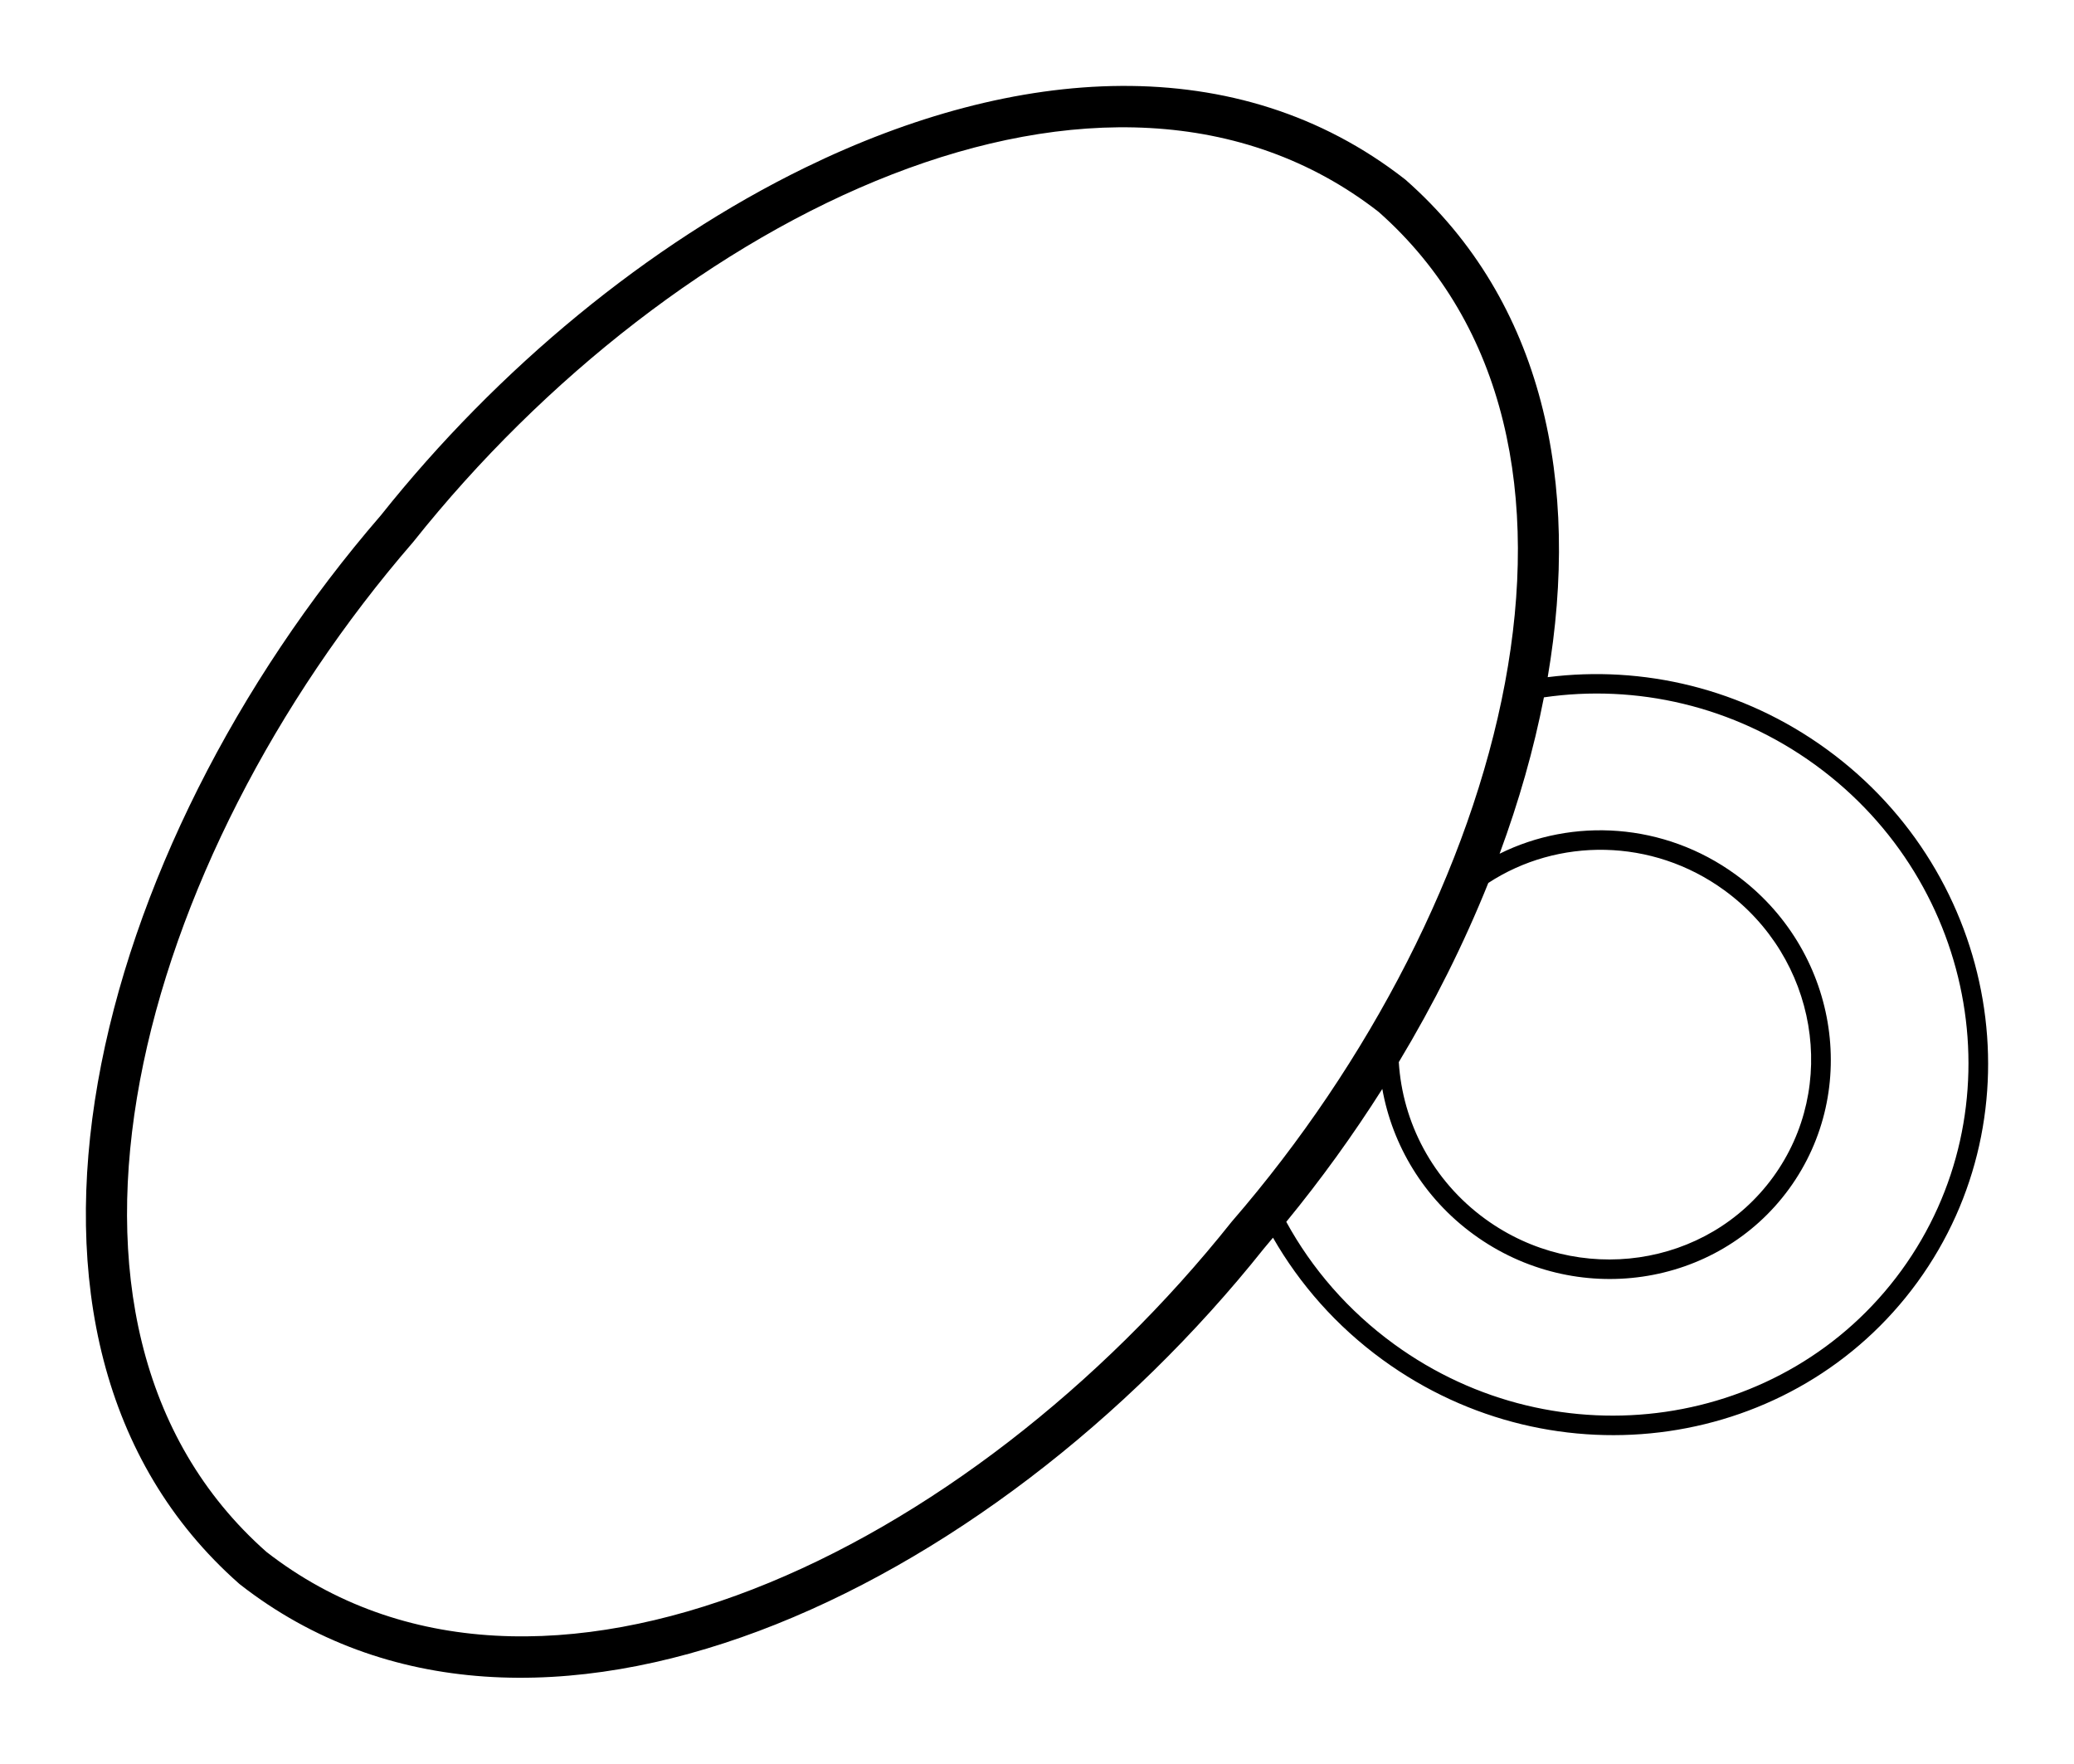
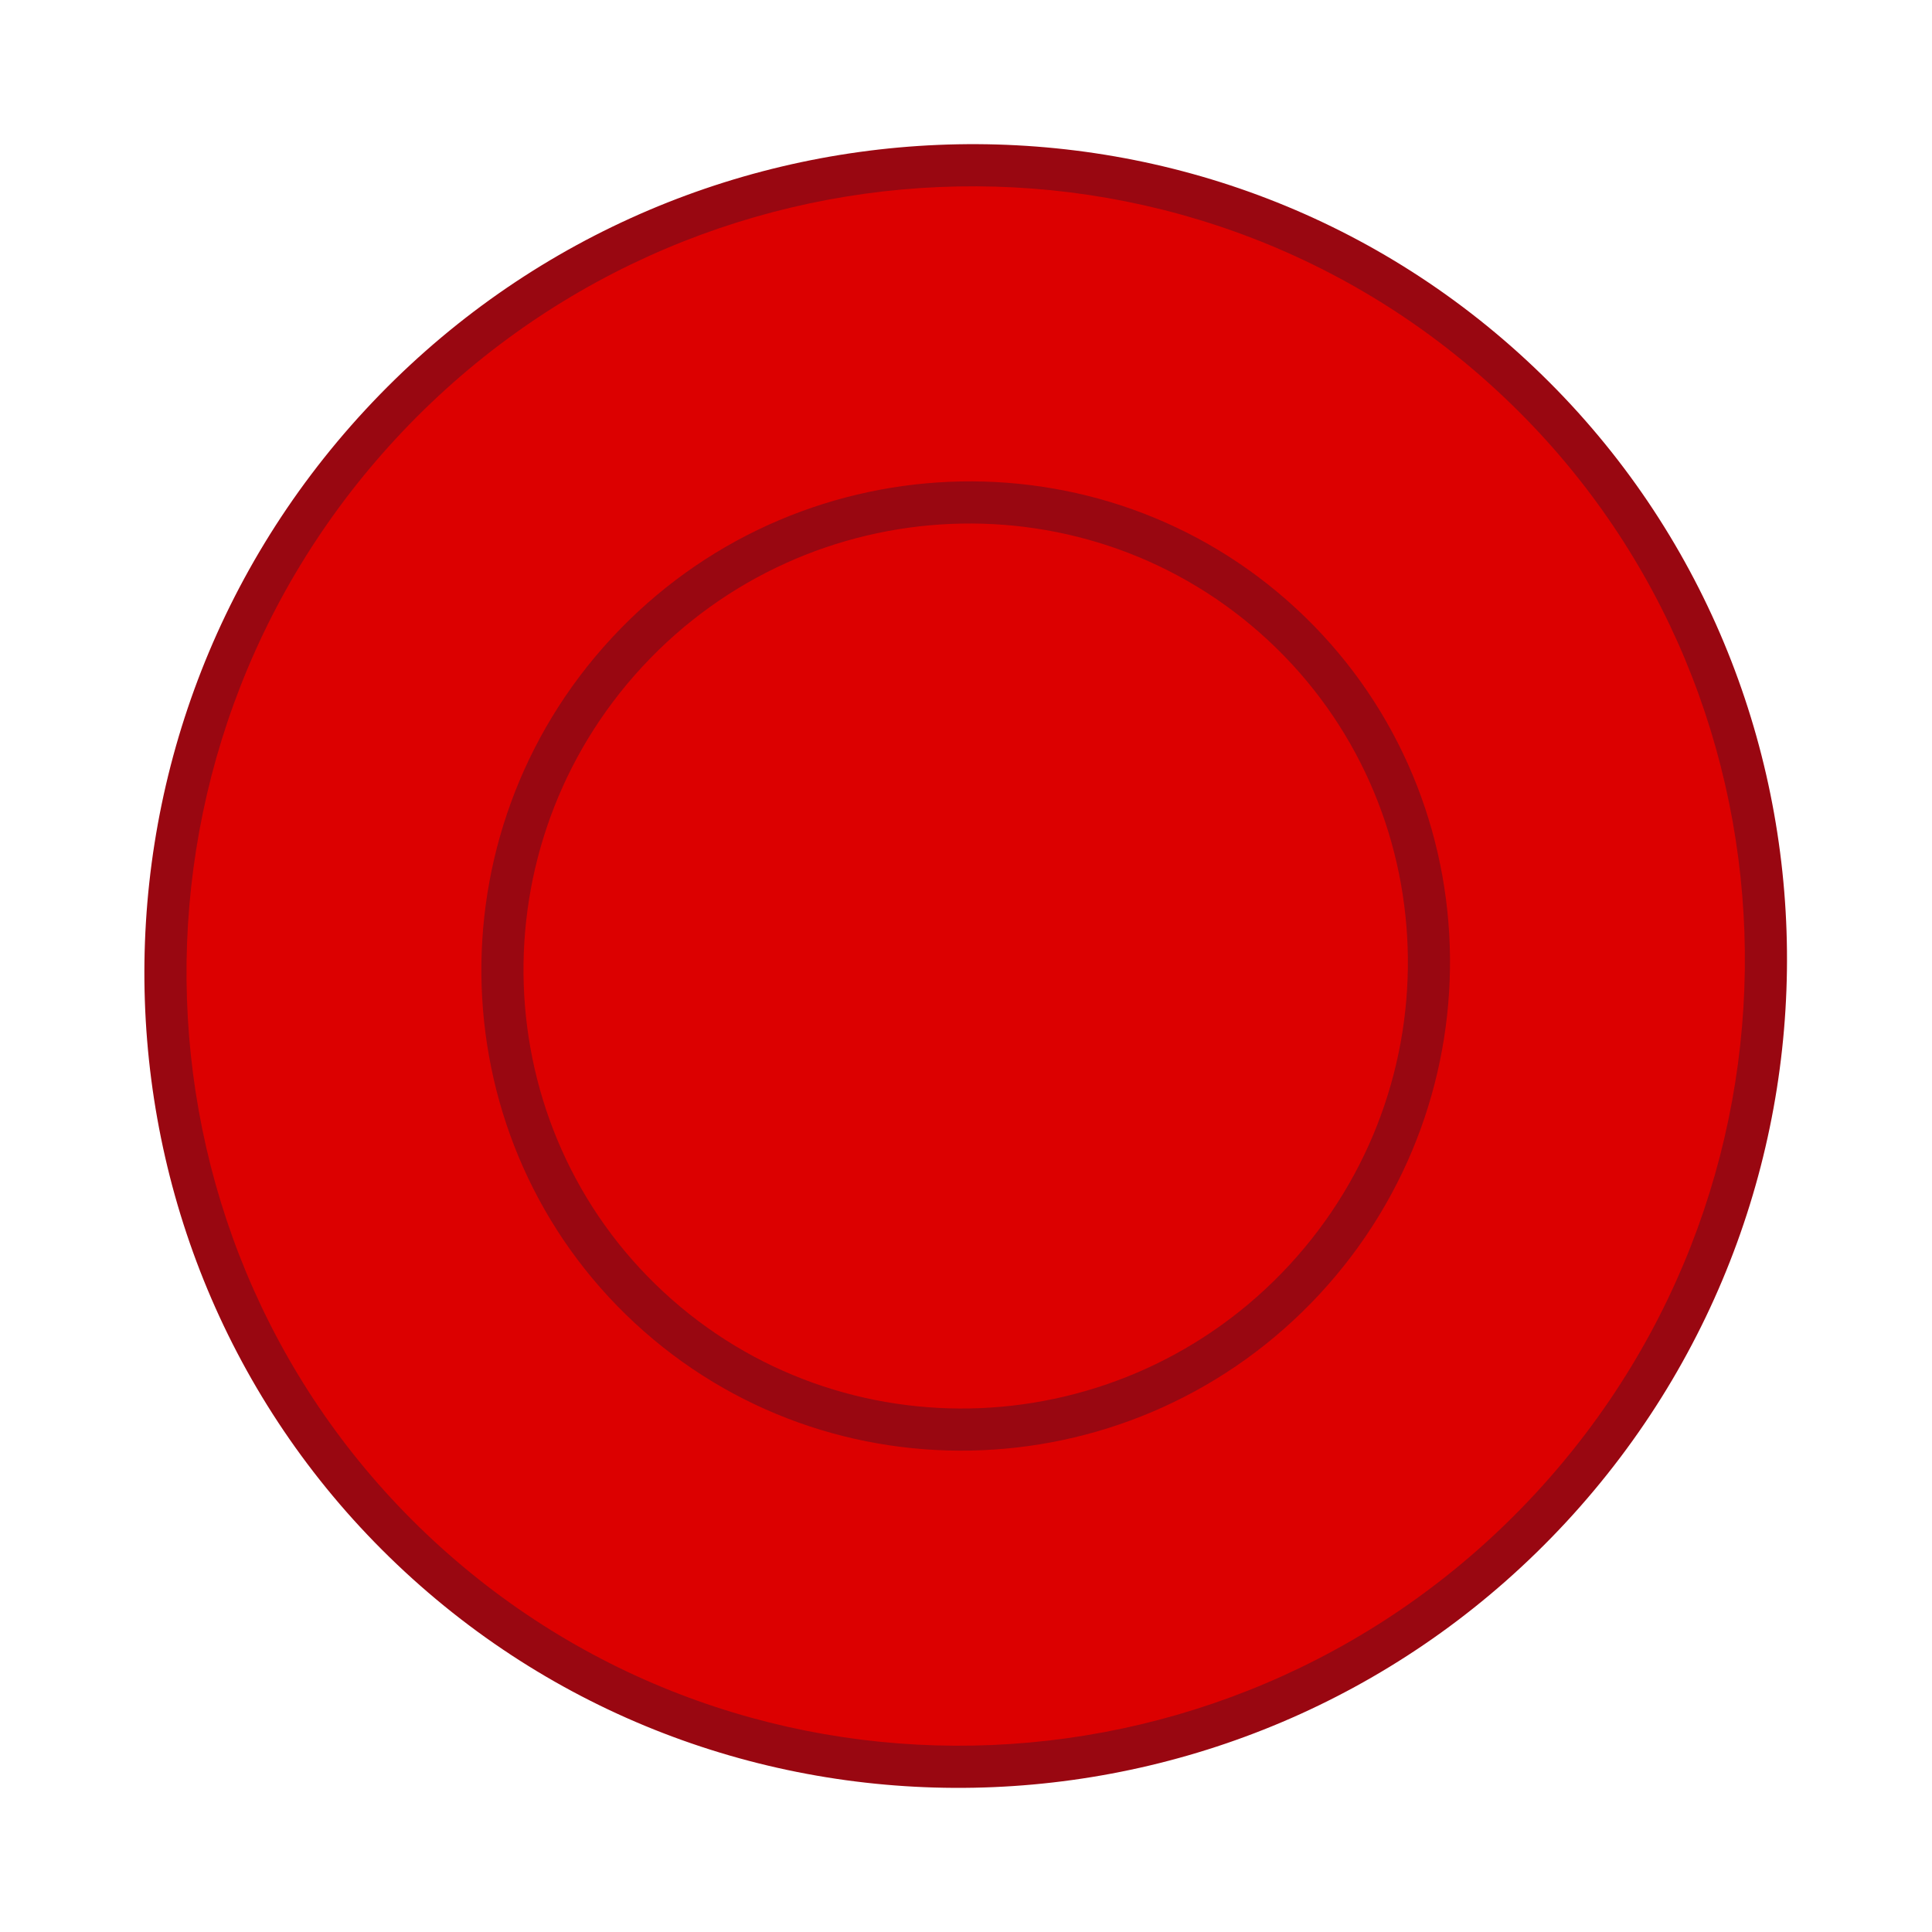
- <svg xmlns="http://www.w3.org/2000/svg" viewBox="0 0 193.27 164.32" preserveAspectRatio="xMidYMid meet" fill="currentColor" fill-rule="evenodd">
-   <path d="M837.08,512.1c11.41-15.681,7.621-37.95-8.446-49.641c-7.84-5.705-17.176-7.843-26.008-6.725  c3.072-18.014-0.367-34.988-13.222-46.323l-0.09-0.074c-15.595-12.173-36.264-10.644-55.88-1.081  c-14.611,7.123-28.635,18.702-39.54,32.396c-26.828,31.01-39.103,76.711-13.213,99.543l0.09,0.075  c27.21,21.241,69.875,0.762,95.42-31.315c0.283-0.327,0.555-0.665,0.835-0.996c2.487,4.333,5.907,8.24,10.222,11.379  C803.315,531.028,825.67,527.781,837.08,512.1z M788.31,517.879c-4.294-3.124-7.663-7.045-10.046-11.397  c3.233-3.94,6.229-8.09,8.949-12.381c0.938,5.231,3.844,10.162,8.526,13.568c9.475,6.894,22.657,4.979,29.385-4.268  c6.729-9.247,4.494-22.379-4.98-29.273c-6.681-4.861-15.196-5.324-22.001-1.943c1.798-4.863,3.191-9.746,4.13-14.571  c8.562-1.245,17.677,0.757,25.301,6.304c15.243,11.091,18.838,32.218,8.013,47.095C824.76,525.889,803.553,528.97,788.31,517.879z   M773.161,506.492c-24.342,30.587-64.626,50.433-89.94,30.736c-24.023-21.251-11.933-64.497,13.652-94.052l0.052-0.062  c24.342-30.588,64.627-50.433,89.94-30.736c24.024,21.251,11.933,64.496-13.652,94.052L773.161,506.492z M797.09,474.908  c6.463-4.227,15.25-4.228,21.992,0.678c8.651,6.294,10.691,18.284,4.547,26.727c-6.143,8.443-18.179,10.191-26.83,3.897  c-4.933-3.589-7.707-9.031-8.049-14.61C792.008,486.183,794.815,480.575,797.09,474.908z" transform="translate(-658.40,-392.64)" />
+ <svg xmlns="http://www.w3.org/2000/svg" viewBox="0 0 250.34 250.34" preserveAspectRatio="xMidYMid meet">
+   <g transform="translate(-118.03,-279.94)">
+     <ellipse transform="matrix(0.6796 -0.7336 0.7336 0.6796 -219.2679 308.2339)" fill="#DC0000" cx="243.198" cy="405.111" rx="104.7" ry="103.796" />
+     <g>
+       <path fill="#990711" d="M320.957,477.174c40.081-43.271,37.79-110.801-5.107-150.536c-42.897-39.735-110.405-36.859-150.486,6.412    s-37.79,110.801,5.107,150.536C213.368,523.321,280.876,520.445,320.957,477.174z M169.354,336.746    c38.025-41.051,102.071-43.78,142.768-6.083s42.871,101.764,4.845,142.816s-102.071,43.78-142.768,6.083    S131.328,377.797,169.354,336.746z" />
+       <path fill="#990711" d="M289.037,447.607c23.636-25.517,22.285-65.339-3.012-88.771c-25.296-23.431-65.105-21.735-88.741,3.781    c-23.635,25.516-22.284,65.339,3.012,88.77C225.592,474.82,265.401,473.123,289.037,447.607z M282.297,362.861    c23.096,21.394,24.33,57.753,2.75,81.05c-21.58,23.297-57.927,24.846-81.023,3.452c-23.096-21.394-24.33-57.752-2.75-81.05    C222.854,343.016,259.201,341.467,282.297,362.861z" />
+     </g>
+   </g>
</svg>
